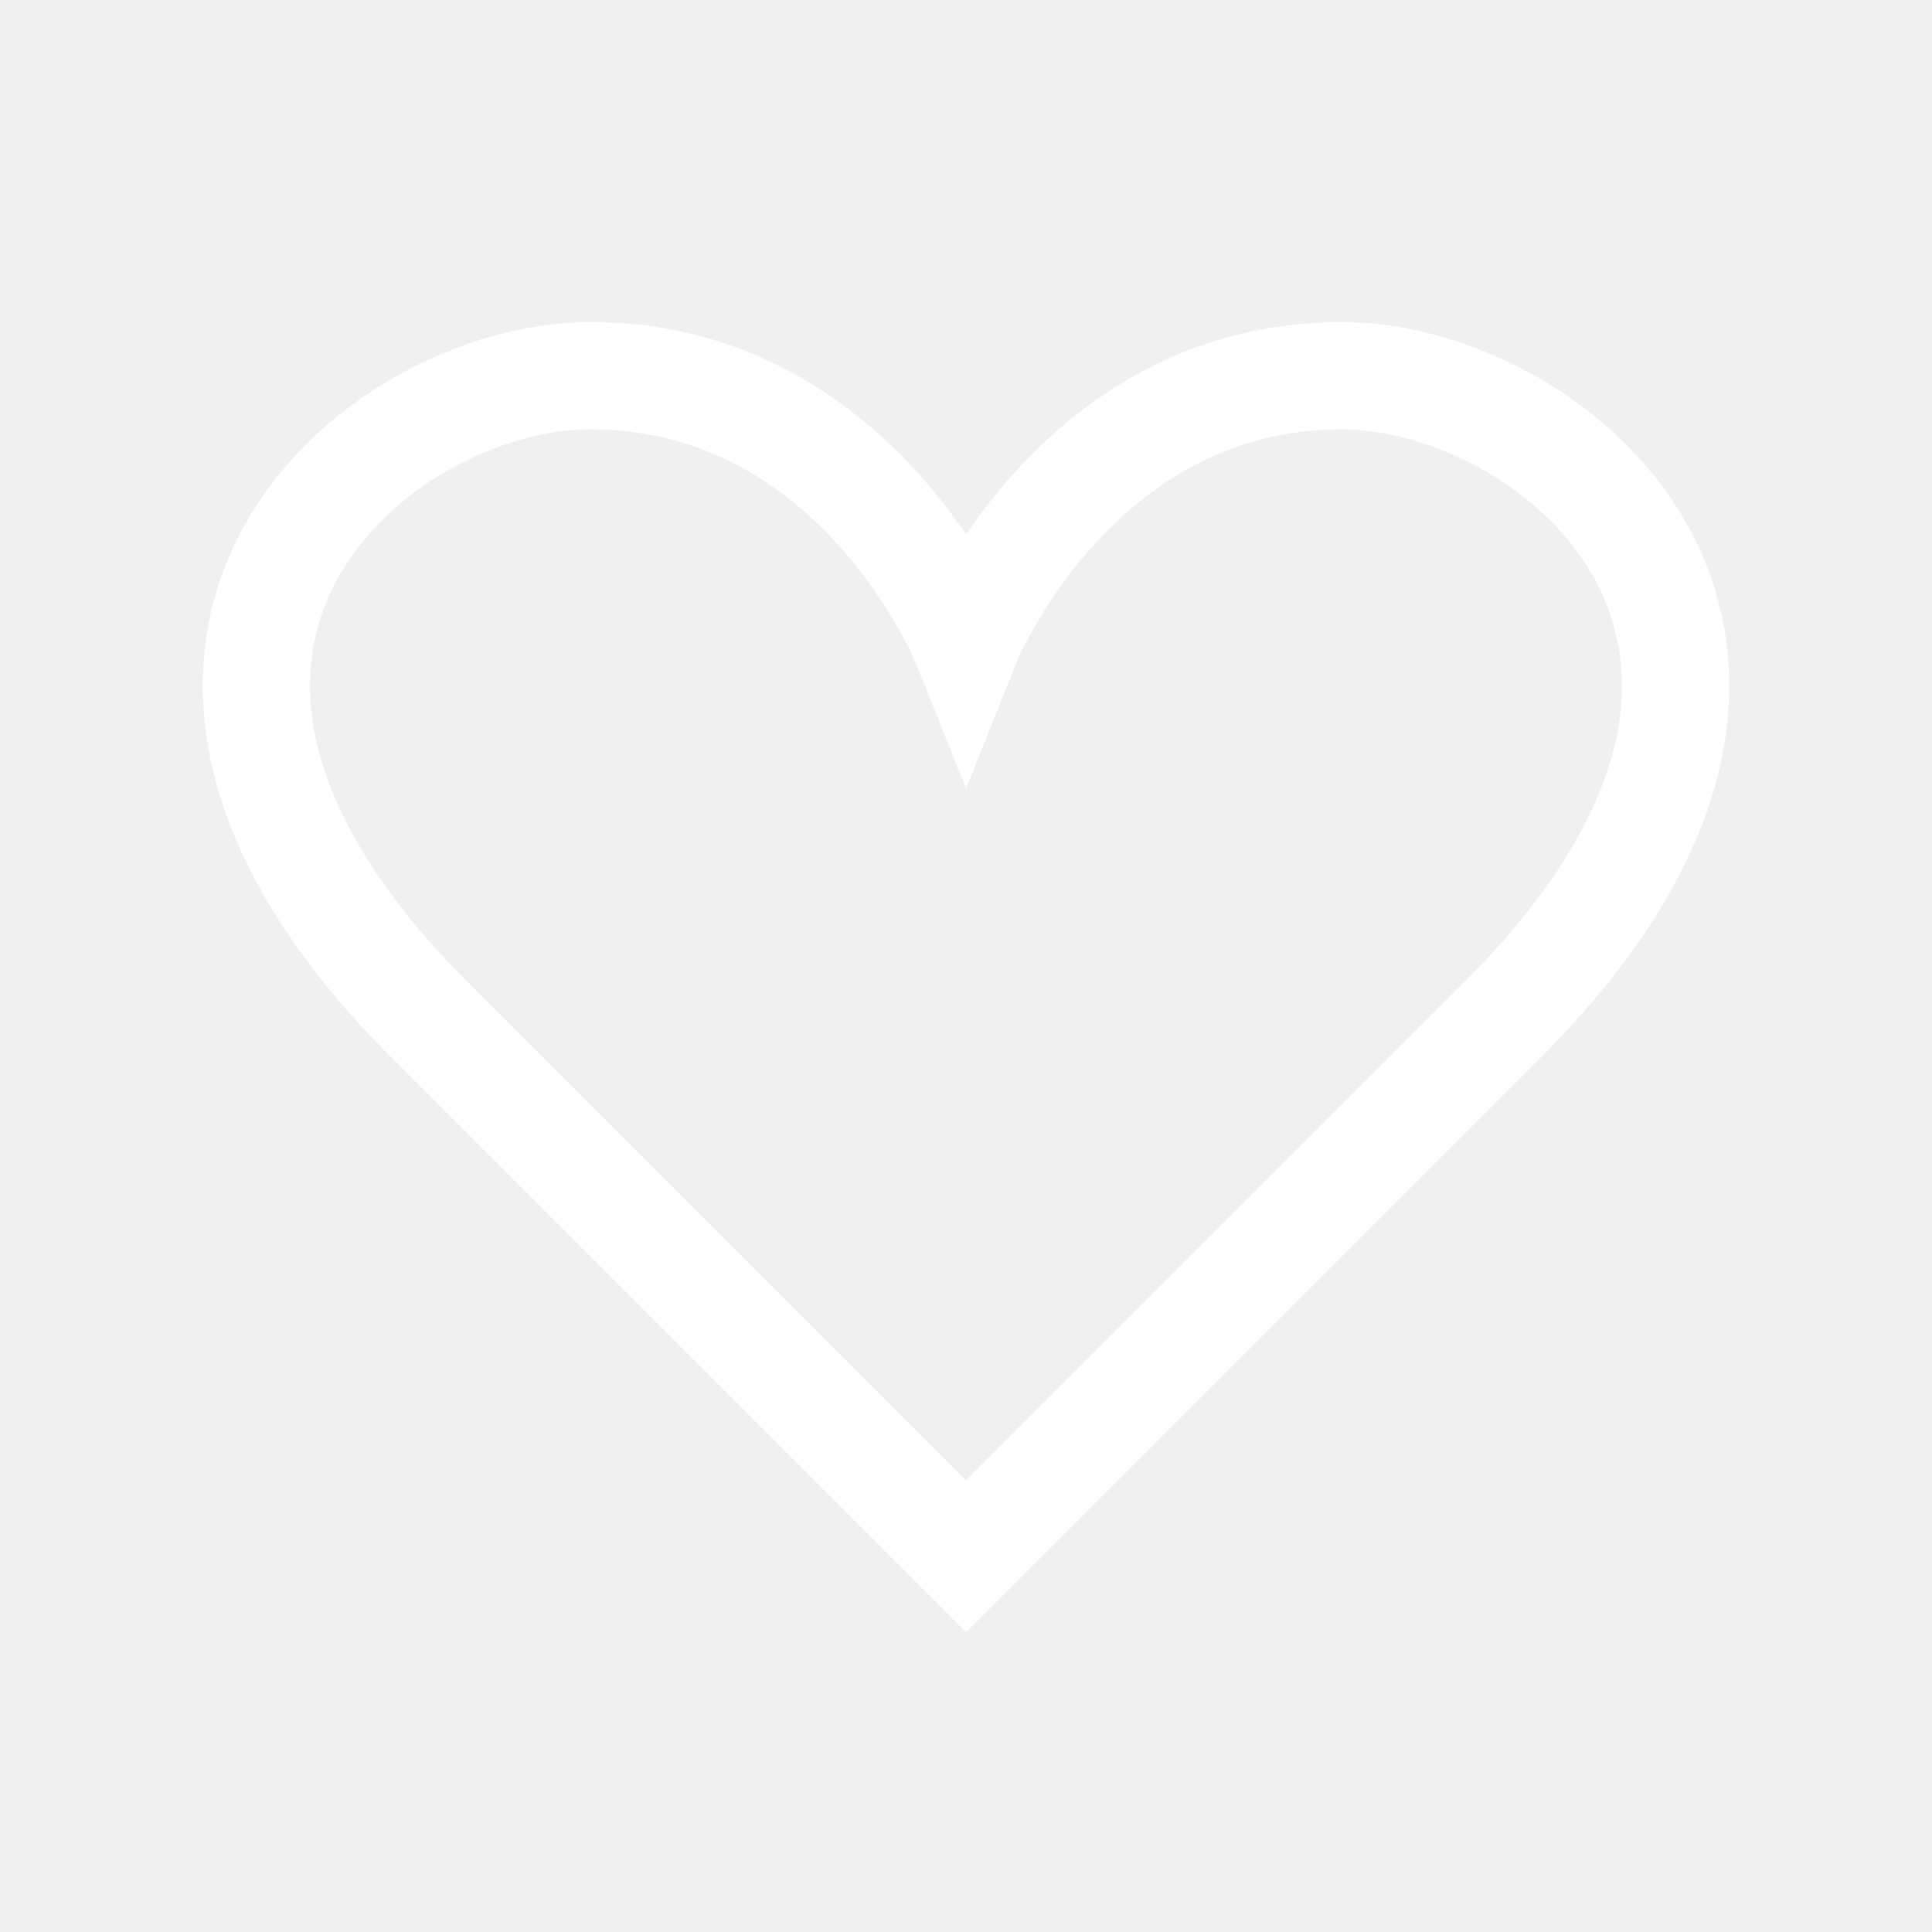
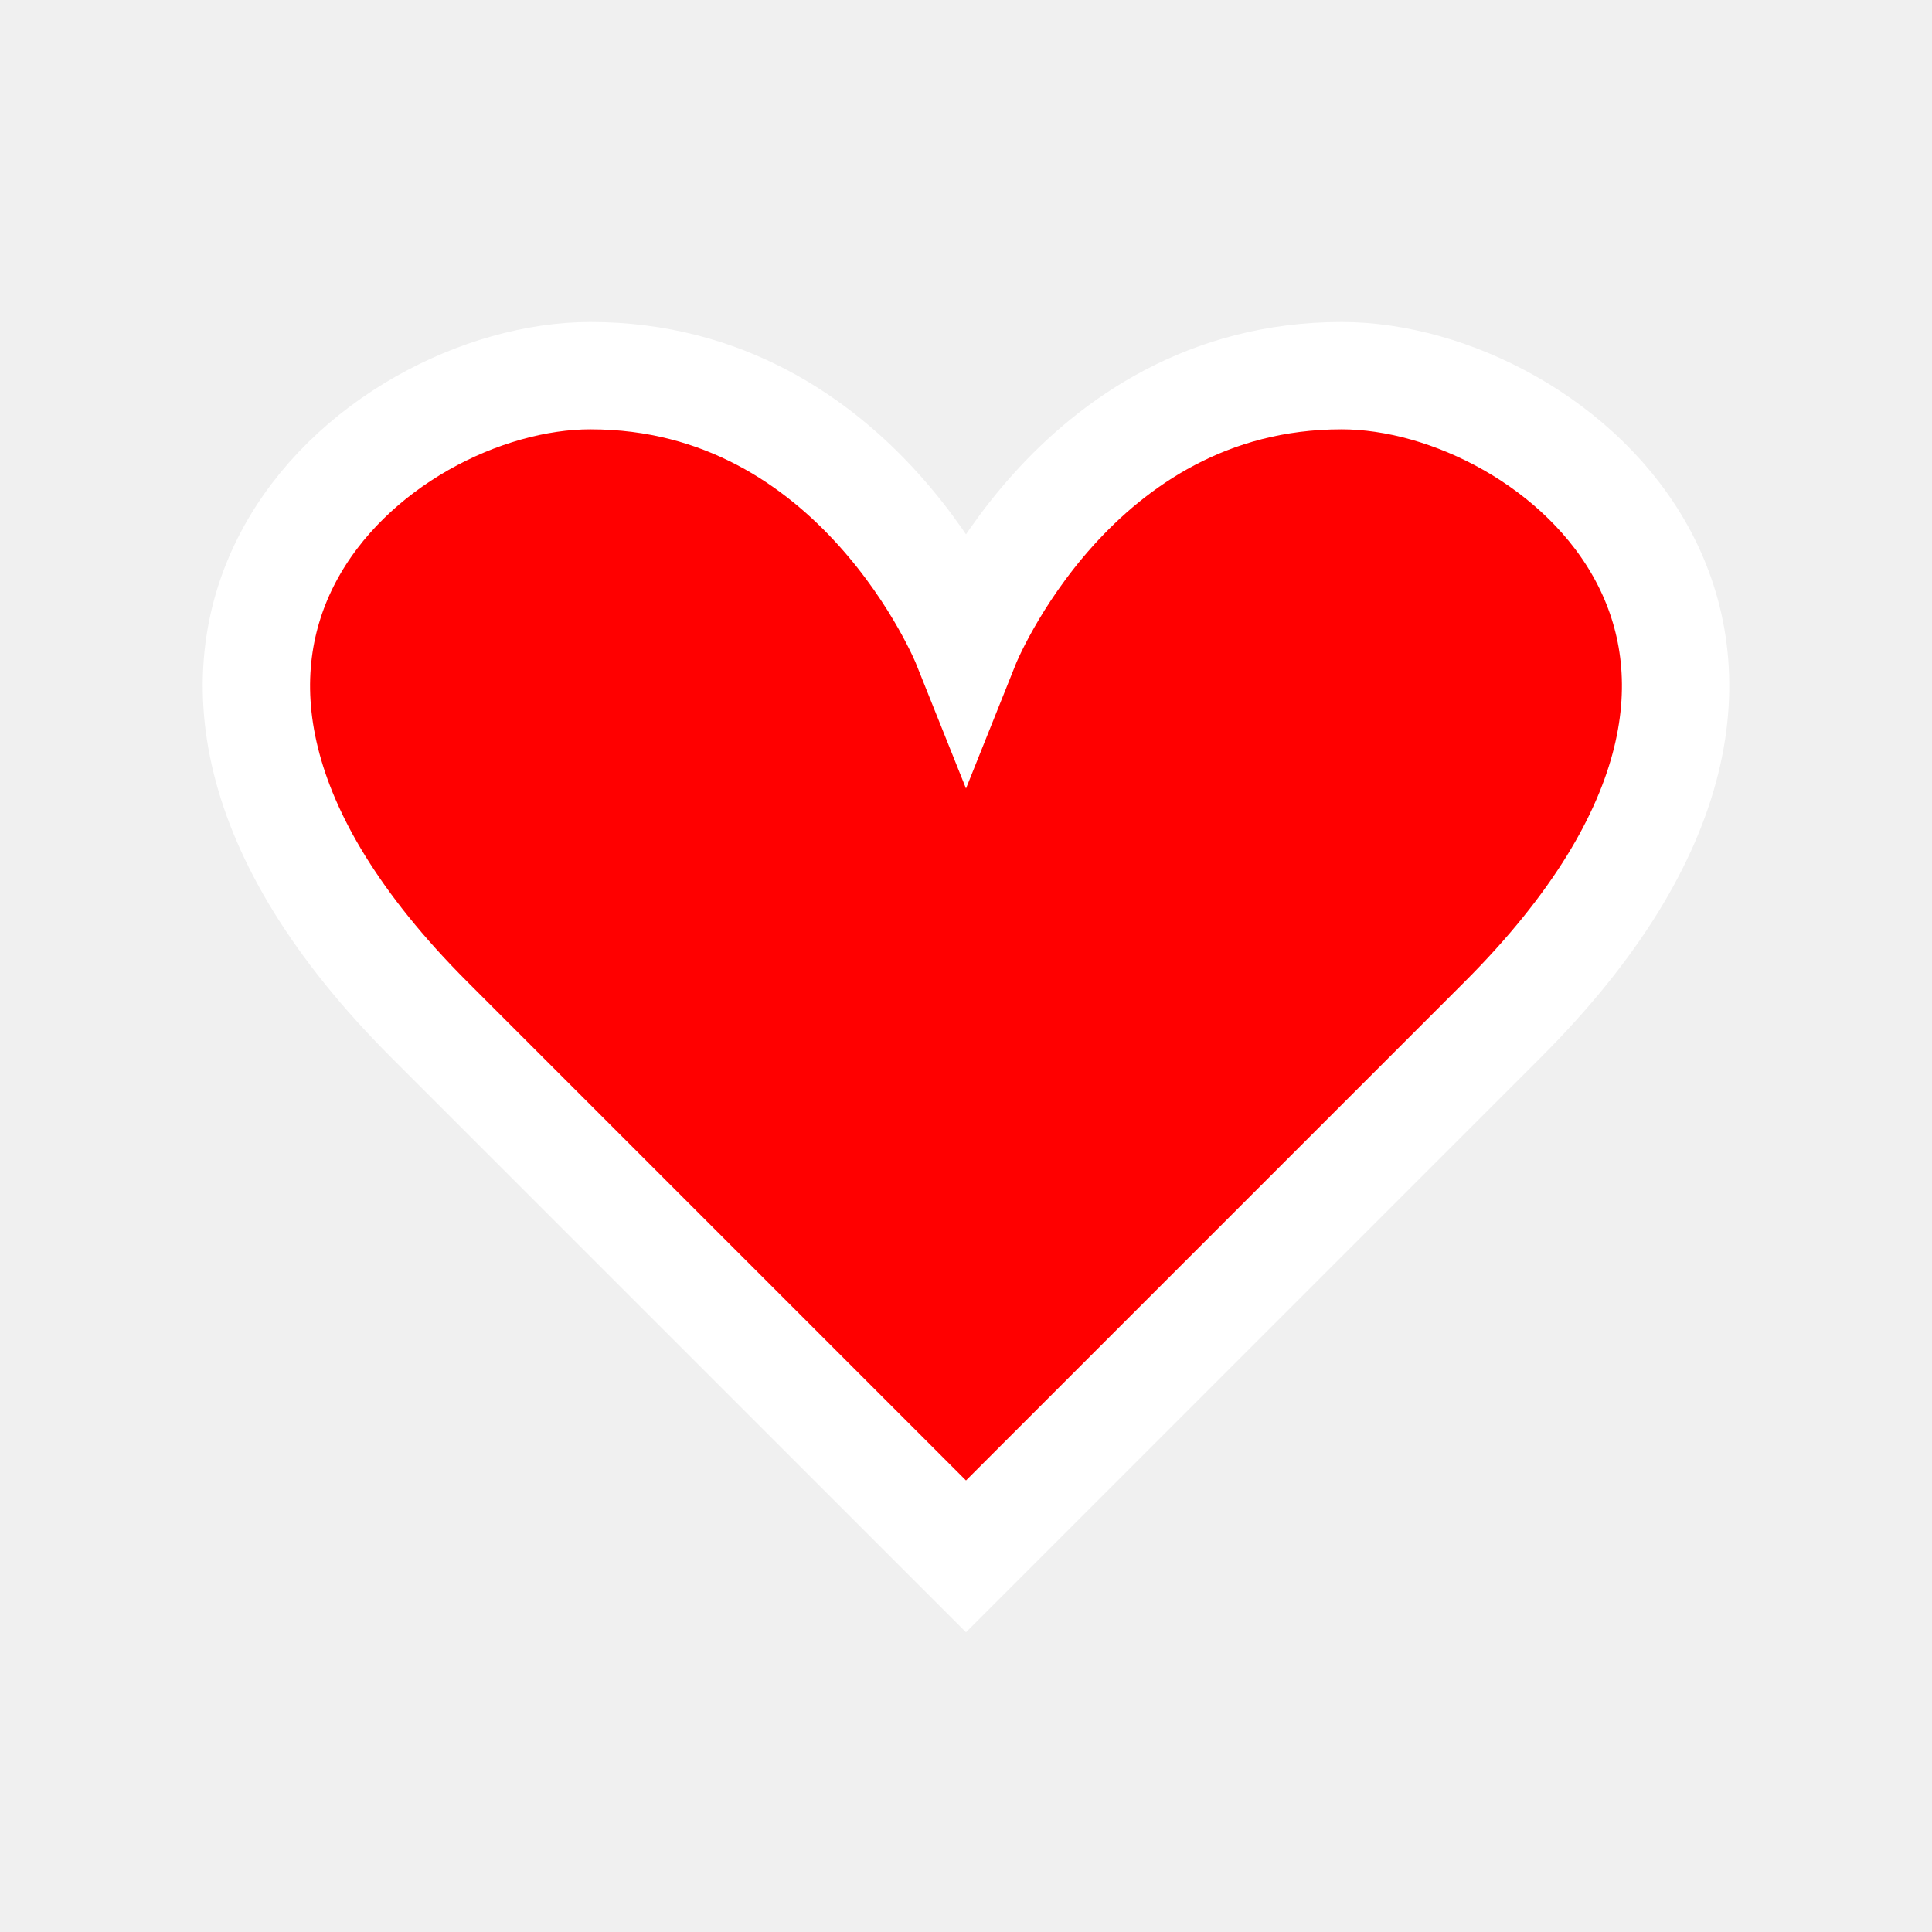
<svg xmlns="http://www.w3.org/2000/svg" viewBox="0 0 18 18">
-   <path d="M9 14.5L4 9.5C0.5 6 3.5 3.5 5.5 3.5C8 3.5 9 6 9 6C9 6 10 3.5 12.5 3.5C14.5 3.5 17.5 6 14 9.5Z" style="fill: none; stroke: white" />
+   <path d="M9 14.5L4 9.5C0.5 6 3.5 3.5 5.5 3.5C8 3.5 9 6 9 6C9 6 10 3.5 12.5 3.5C14.5 3.5 17.5 6 14 9.5Z" style="fill: red; stroke: white" />
</svg>
